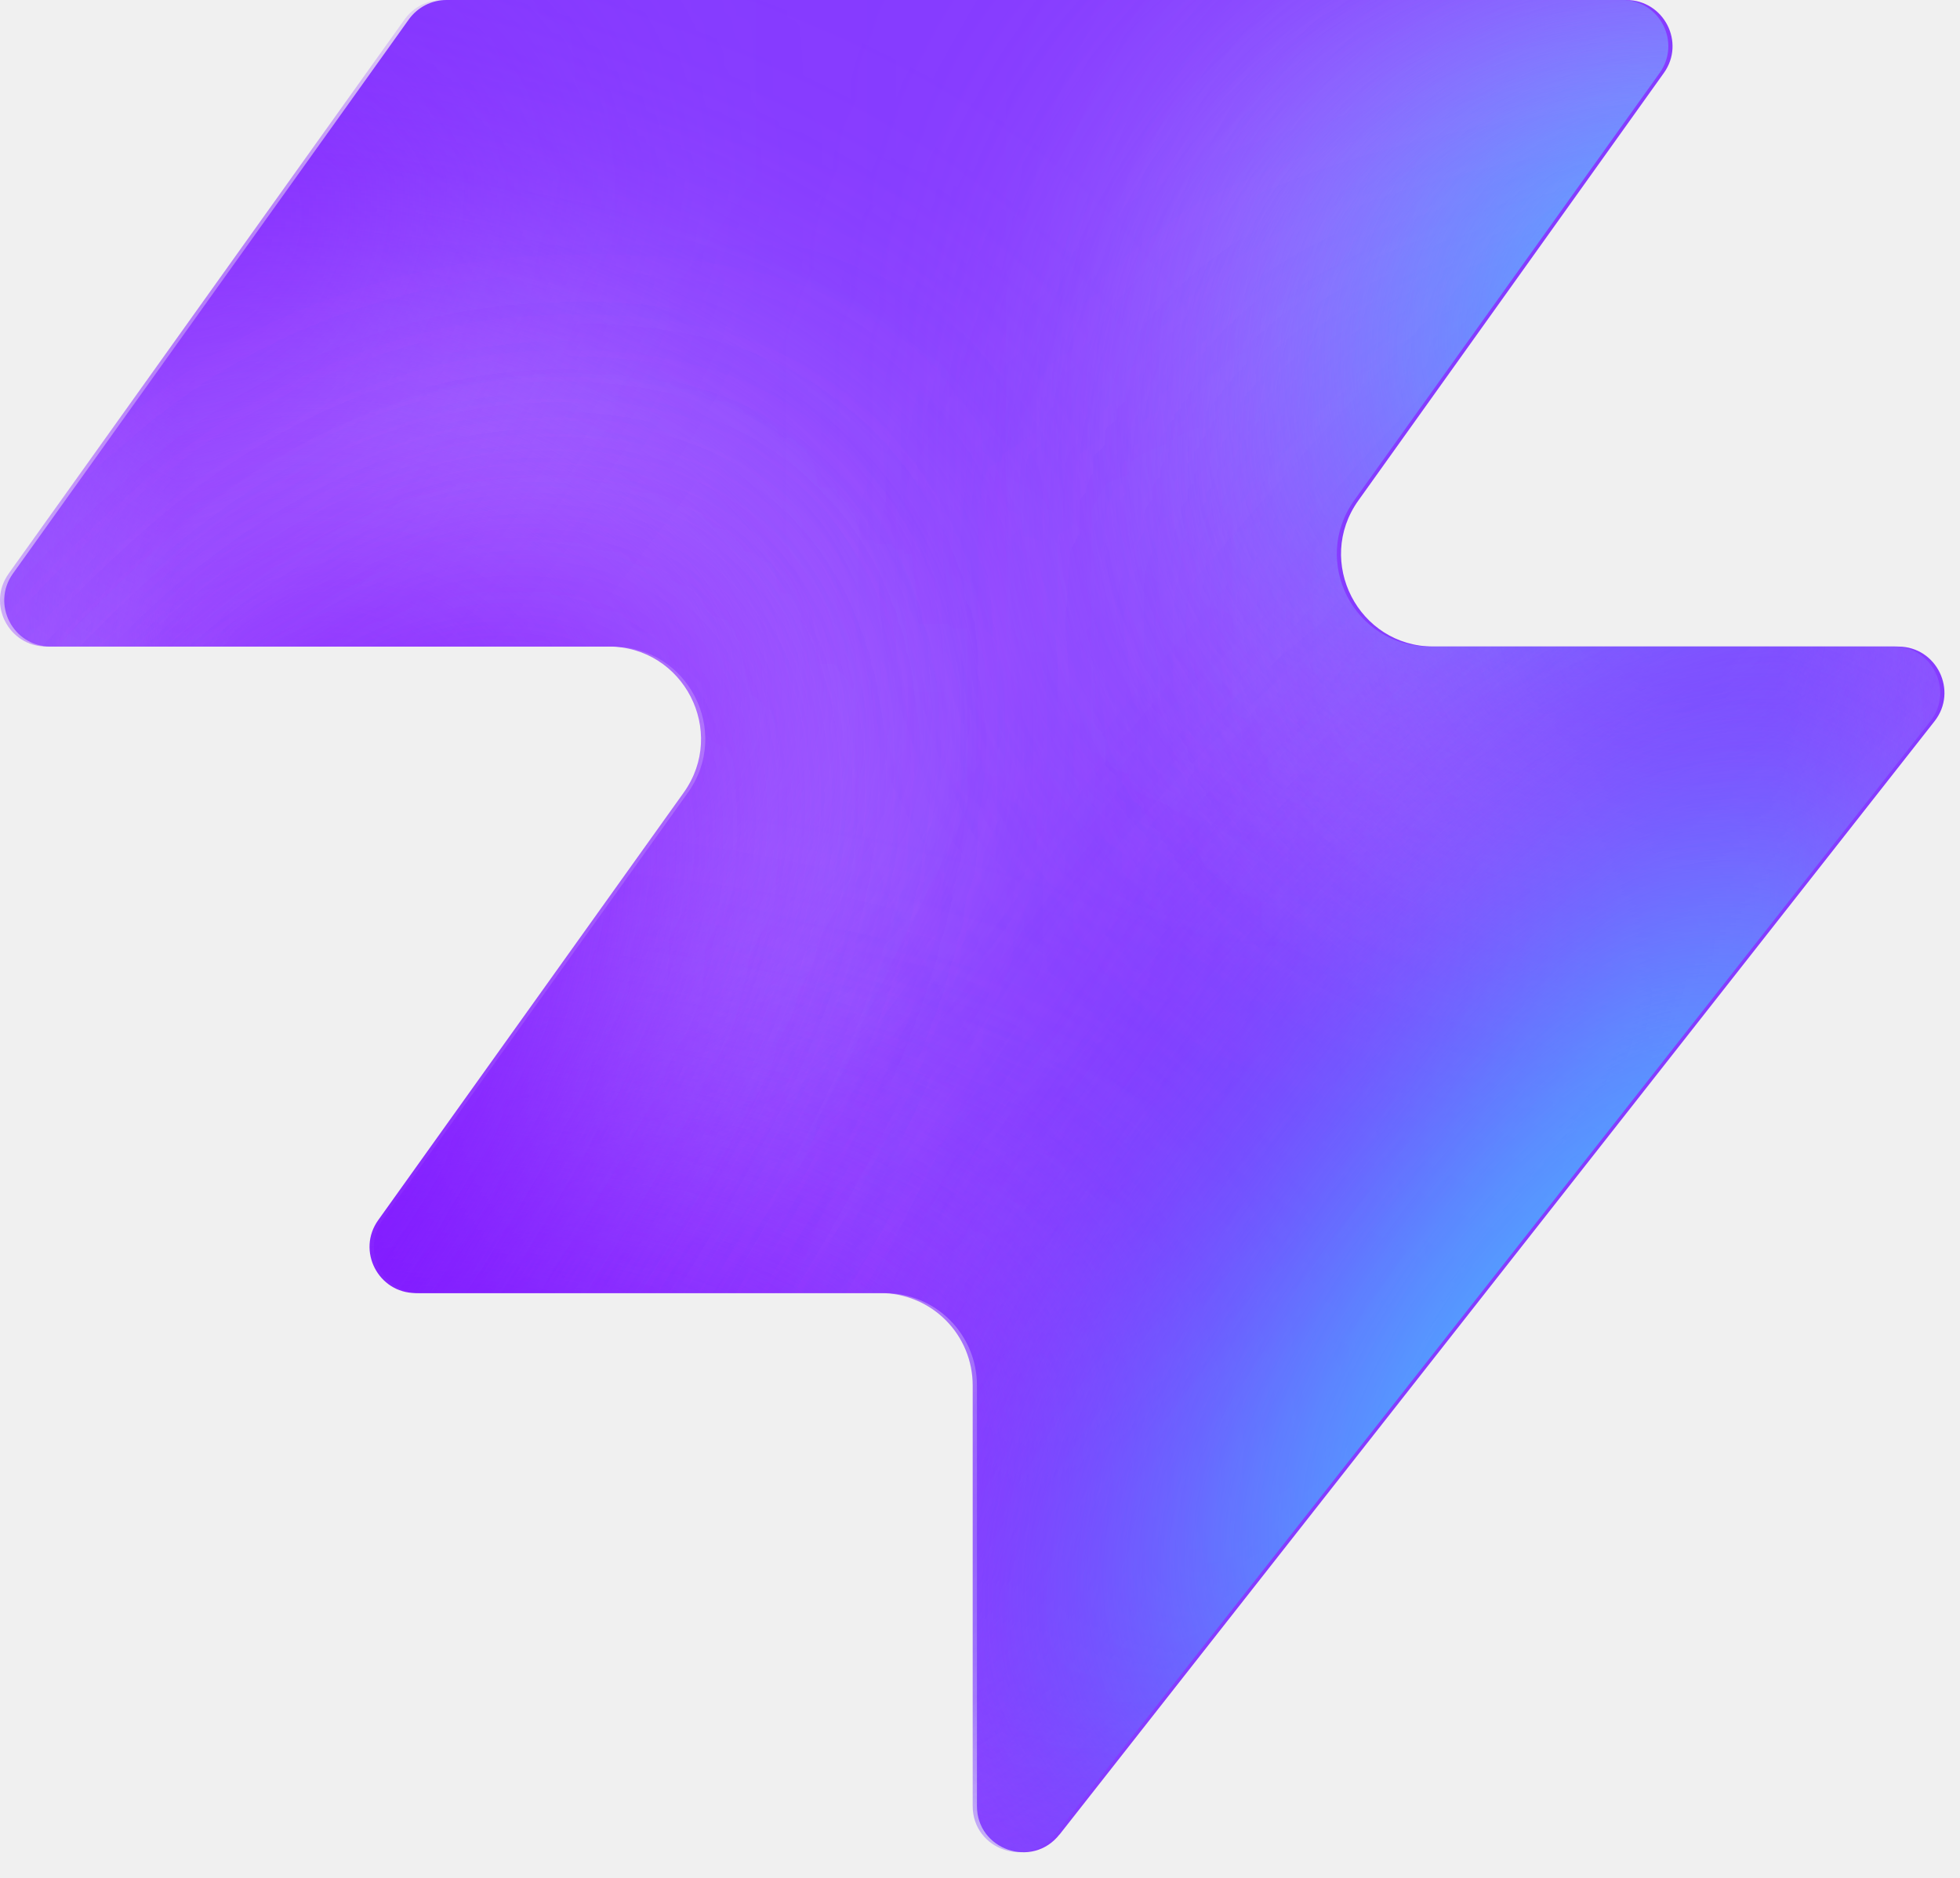
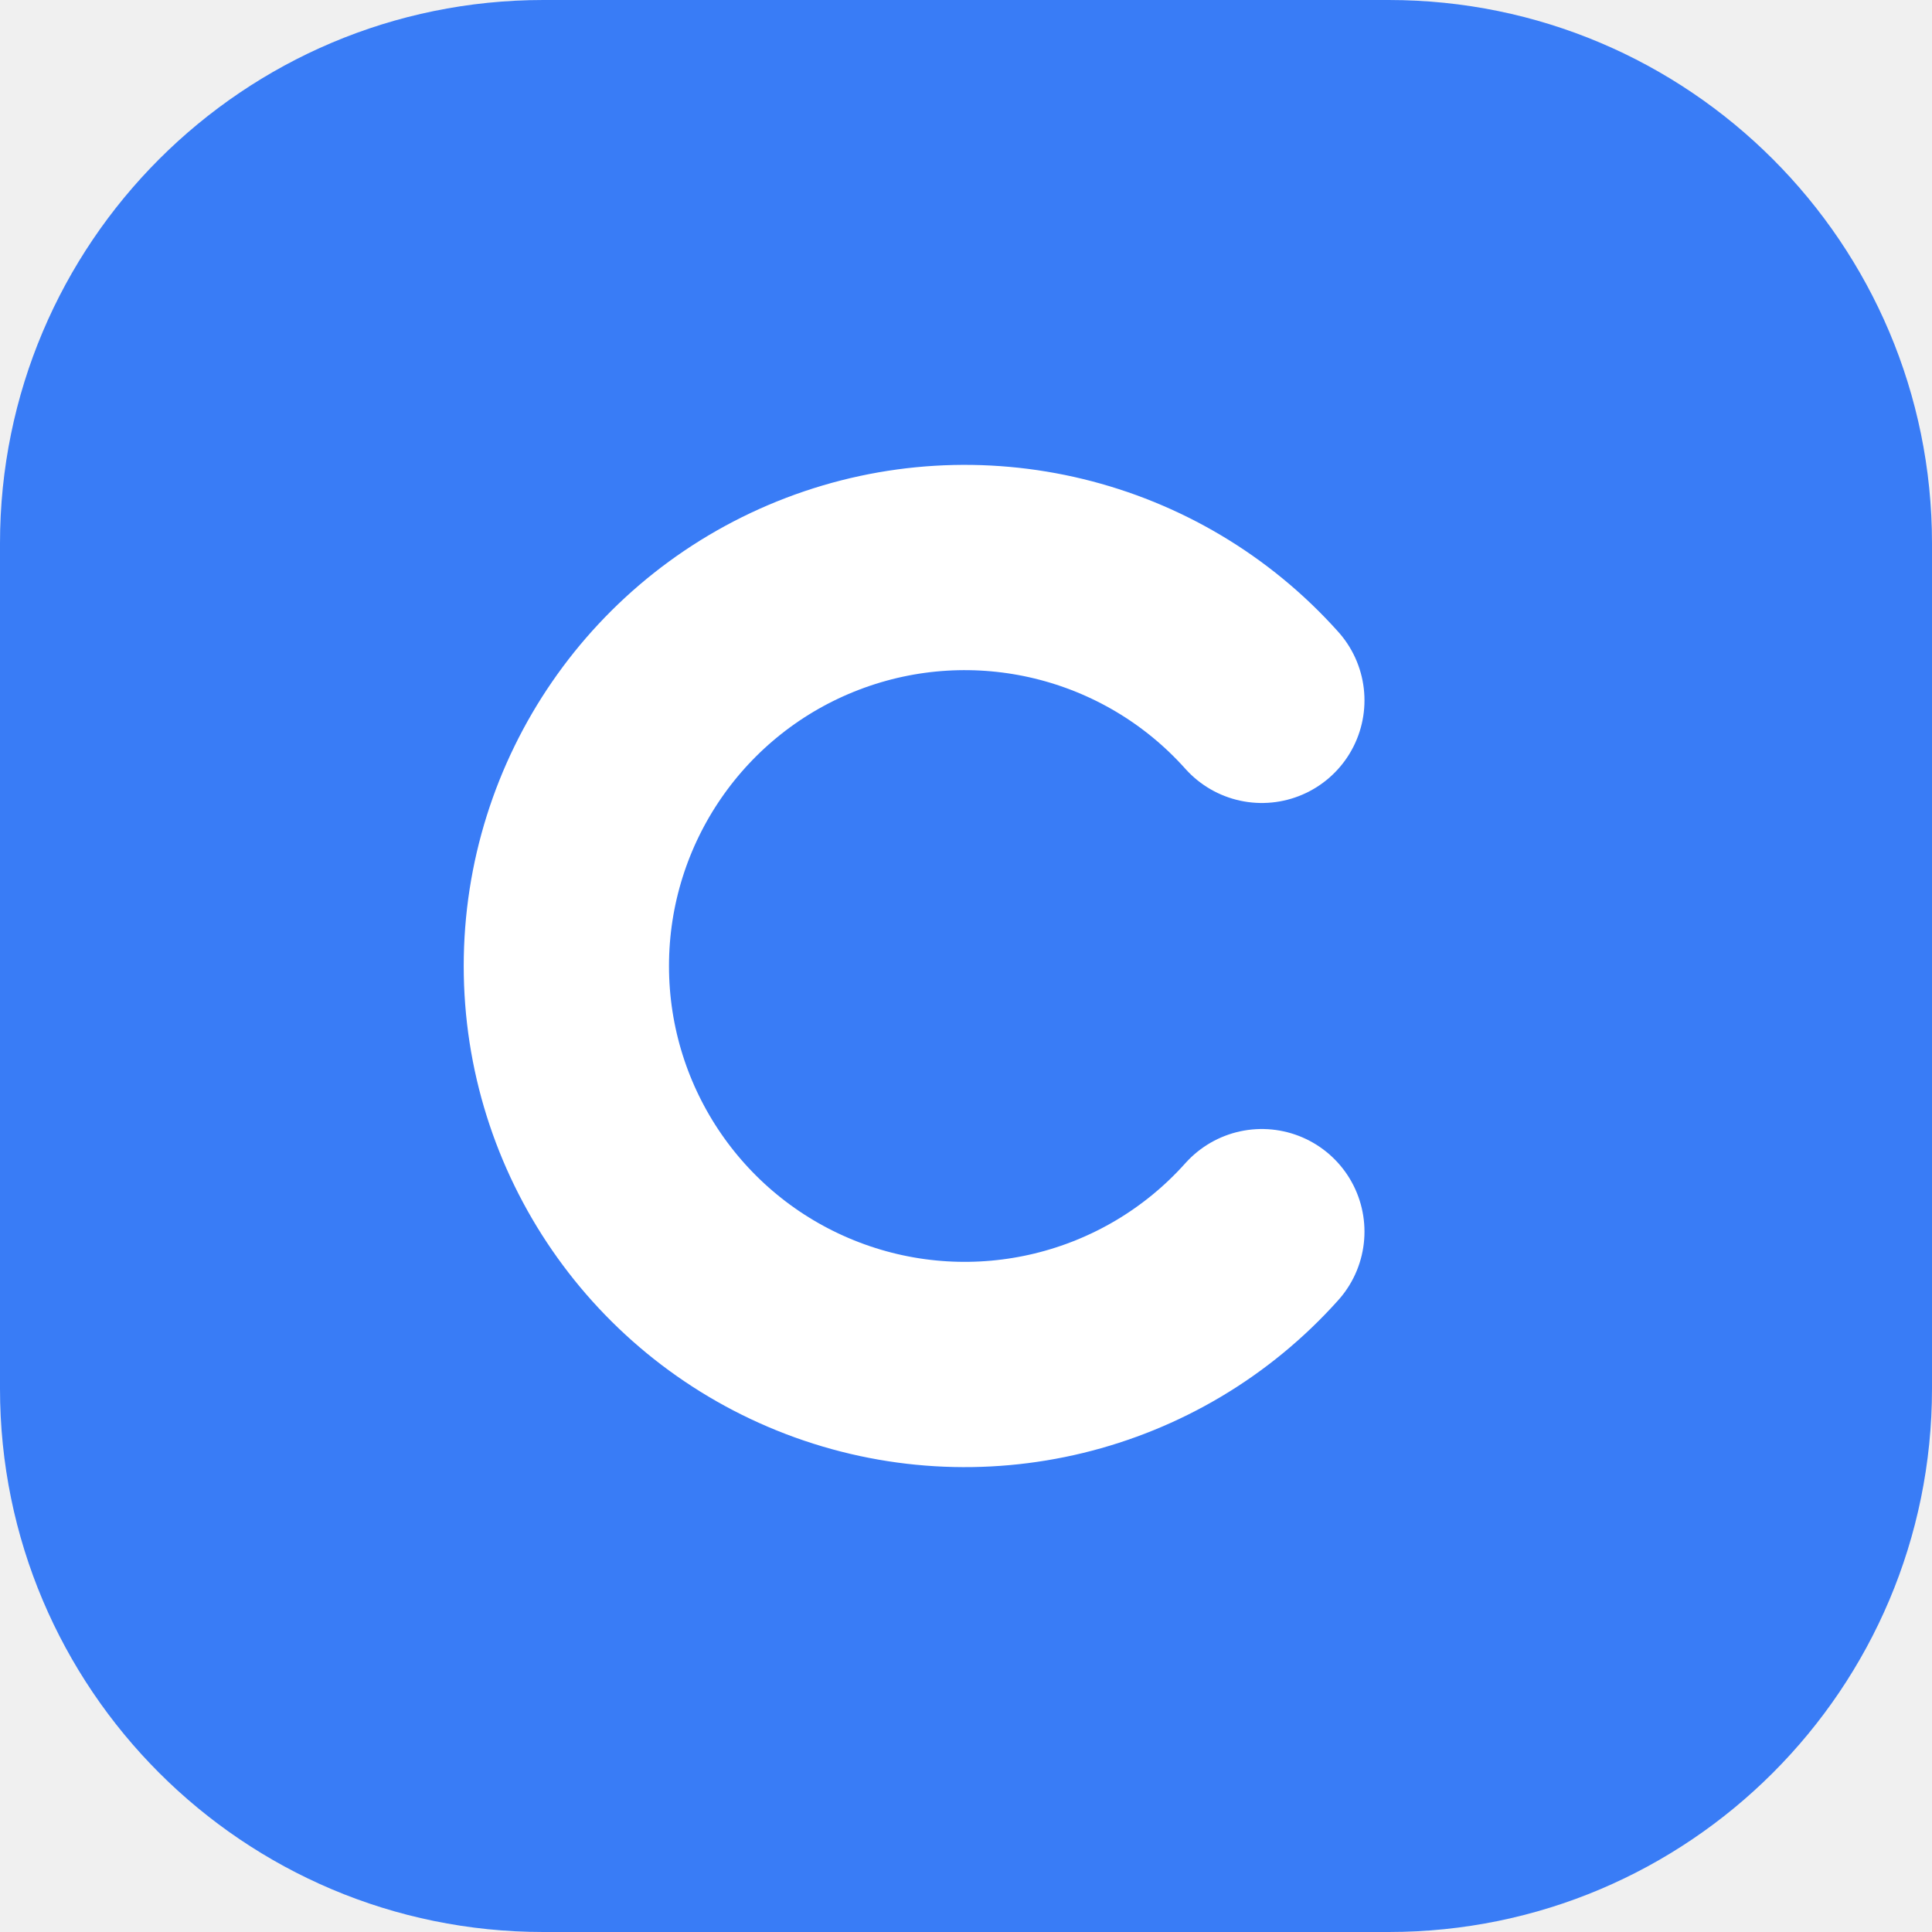
- <svg xmlns="http://www.w3.org/2000/svg" width="48" height="46" fill="none" viewBox="0 0 48 46">
-   <path fill="#863bff" d="M25.946 44.938c-.664.845-2.021.375-2.021-.698V33.937a2.26 2.26 0 0 0-2.262-2.262H10.287c-.92 0-1.456-1.04-.92-1.788l7.48-10.471c1.07-1.497 0-3.578-1.842-3.578H1.237c-.92 0-1.456-1.04-.92-1.788L10.013.474c.214-.297.556-.474.92-.474h28.894c.92 0 1.456 1.04.92 1.788l-7.48 10.471c-1.07 1.498 0 3.579 1.842 3.579h11.377c.943 0 1.473 1.088.89 1.83L25.947 44.94z" style="fill:#863bff;fill:color(display-p3 .525 .23 1);fill-opacity:1" />
-   <mask id="a" width="48" height="46" x="0" y="0" maskUnits="userSpaceOnUse" style="mask-type:alpha">
-     <path fill="#000" d="M25.842 44.938c-.664.844-2.021.375-2.021-.698V33.937a2.26 2.26 0 0 0-2.262-2.262H10.183c-.92 0-1.456-1.04-.92-1.788l7.48-10.471c1.07-1.498 0-3.579-1.842-3.579H1.133c-.92 0-1.456-1.04-.92-1.787L9.91.473c.214-.297.556-.474.92-.474h28.894c.92 0 1.456 1.04.92 1.788l-7.48 10.471c-1.07 1.498 0 3.578 1.842 3.578h11.377c.943 0 1.473 1.088.89 1.832L25.843 44.94z" style="fill:#000;fill-opacity:1" />
-   </mask>
-   <g mask="url(#a)">
-     <g filter="url(#b)">
-       <ellipse cx="5.508" cy="14.704" fill="#ede6ff" rx="5.508" ry="14.704" style="fill:#ede6ff;fill:color(display-p3 .927 .903 1);fill-opacity:1" transform="matrix(.00324 1 1 -.00324 -4.47 31.516)" />
-     </g>
-     <g filter="url(#c)">
-       <ellipse cx="10.399" cy="29.851" fill="#ede6ff" rx="10.399" ry="29.851" style="fill:#ede6ff;fill:color(display-p3 .927 .903 1);fill-opacity:1" transform="matrix(.00324 1 1 -.00324 -39.328 7.883)" />
-     </g>
-     <g filter="url(#d)">
-       <ellipse cx="5.508" cy="30.487" fill="#7e14ff" rx="5.508" ry="30.487" style="fill:#7e14ff;fill:color(display-p3 .492 .077 1);fill-opacity:1" transform="rotate(89.814 -25.913 -14.639)scale(1 -1)" />
-     </g>
-     <g filter="url(#e)">
-       <ellipse cx="5.508" cy="30.599" fill="#7e14ff" rx="5.508" ry="30.599" style="fill:#7e14ff;fill:color(display-p3 .492 .077 1);fill-opacity:1" transform="rotate(89.814 -32.644 -3.334)scale(1 -1)" />
-     </g>
-     <g filter="url(#f)">
-       <ellipse cx="5.508" cy="30.599" fill="#7e14ff" rx="5.508" ry="30.599" style="fill:#7e14ff;fill:color(display-p3 .492 .077 1);fill-opacity:1" transform="matrix(.00324 1 1 -.00324 -34.34 30.47)" />
-     </g>
-     <g filter="url(#g)">
-       <ellipse cx="14.072" cy="22.078" fill="#ede6ff" rx="14.072" ry="22.078" style="fill:#ede6ff;fill:color(display-p3 .927 .903 1);fill-opacity:1" transform="rotate(93.35 24.506 48.493)scale(-1 1)" />
-     </g>
-     <g filter="url(#h)">
-       <ellipse cx="3.47" cy="21.501" fill="#7e14ff" rx="3.47" ry="21.501" style="fill:#7e14ff;fill:color(display-p3 .492 .077 1);fill-opacity:1" transform="rotate(89.009 28.708 47.59)scale(-1 1)" />
-     </g>
-     <g filter="url(#i)">
-       <ellipse cx="3.47" cy="21.501" fill="#7e14ff" rx="3.47" ry="21.501" style="fill:#7e14ff;fill:color(display-p3 .492 .077 1);fill-opacity:1" transform="rotate(89.009 28.708 47.59)scale(-1 1)" />
-     </g>
-     <g filter="url(#j)">
-       <ellipse cx=".387" cy="8.972" fill="#7e14ff" rx="4.407" ry="29.108" style="fill:#7e14ff;fill:color(display-p3 .492 .077 1);fill-opacity:1" transform="rotate(39.51 .387 8.972)" />
-     </g>
-     <g filter="url(#k)">
-       <ellipse cx="47.523" cy="-6.092" fill="#7e14ff" rx="4.407" ry="29.108" style="fill:#7e14ff;fill:color(display-p3 .492 .077 1);fill-opacity:1" transform="rotate(37.892 47.523 -6.092)" />
-     </g>
-     <g filter="url(#l)">
-       <ellipse cx="41.412" cy="6.333" fill="#47bfff" rx="5.971" ry="9.665" style="fill:#47bfff;fill:color(display-p3 .28 .748 1);fill-opacity:1" transform="rotate(37.892 41.412 6.333)" />
-     </g>
-     <g filter="url(#m)">
-       <ellipse cx="-1.879" cy="38.332" fill="#7e14ff" rx="4.407" ry="29.108" style="fill:#7e14ff;fill:color(display-p3 .492 .077 1);fill-opacity:1" transform="rotate(37.892 -1.88 38.332)" />
-     </g>
-     <g filter="url(#n)">
-       <ellipse cx="-1.879" cy="38.332" fill="#7e14ff" rx="4.407" ry="29.108" style="fill:#7e14ff;fill:color(display-p3 .492 .077 1);fill-opacity:1" transform="rotate(37.892 -1.88 38.332)" />
-     </g>
-     <g filter="url(#o)">
-       <ellipse cx="35.651" cy="29.907" fill="#7e14ff" rx="4.407" ry="29.108" style="fill:#7e14ff;fill:color(display-p3 .492 .077 1);fill-opacity:1" transform="rotate(37.892 35.651 29.907)" />
-     </g>
-     <g filter="url(#p)">
-       <ellipse cx="38.418" cy="32.4" fill="#47bfff" rx="5.971" ry="15.297" style="fill:#47bfff;fill:color(display-p3 .28 .748 1);fill-opacity:1" transform="rotate(37.892 38.418 32.4)" />
-     </g>
-   </g>
-   <defs>
-     <filter id="b" width="60.045" height="41.654" x="-19.77" y="16.149" color-interpolation-filters="sRGB" filterUnits="userSpaceOnUse">
-       <feFlood flood-opacity="0" result="BackgroundImageFix" />
-       <feBlend in="SourceGraphic" in2="BackgroundImageFix" result="shape" />
-       <feGaussianBlur result="effect1_foregroundBlur_2002_17158" stdDeviation="7.659" />
-     </filter>
-     <filter id="c" width="90.34" height="51.437" x="-54.613" y="-7.533" color-interpolation-filters="sRGB" filterUnits="userSpaceOnUse">
-       <feFlood flood-opacity="0" result="BackgroundImageFix" />
-       <feBlend in="SourceGraphic" in2="BackgroundImageFix" result="shape" />
-       <feGaussianBlur result="effect1_foregroundBlur_2002_17158" stdDeviation="7.659" />
-     </filter>
-     <filter id="d" width="79.355" height="29.4" x="-49.64" y="2.03" color-interpolation-filters="sRGB" filterUnits="userSpaceOnUse">
-       <feFlood flood-opacity="0" result="BackgroundImageFix" />
-       <feBlend in="SourceGraphic" in2="BackgroundImageFix" result="shape" />
-       <feGaussianBlur result="effect1_foregroundBlur_2002_17158" stdDeviation="4.596" />
-     </filter>
-     <filter id="e" width="79.579" height="29.4" x="-45.045" y="20.029" color-interpolation-filters="sRGB" filterUnits="userSpaceOnUse">
-       <feFlood flood-opacity="0" result="BackgroundImageFix" />
-       <feBlend in="SourceGraphic" in2="BackgroundImageFix" result="shape" />
-       <feGaussianBlur result="effect1_foregroundBlur_2002_17158" stdDeviation="4.596" />
-     </filter>
-     <filter id="f" width="79.579" height="29.4" x="-43.513" y="21.178" color-interpolation-filters="sRGB" filterUnits="userSpaceOnUse">
-       <feFlood flood-opacity="0" result="BackgroundImageFix" />
-       <feBlend in="SourceGraphic" in2="BackgroundImageFix" result="shape" />
-       <feGaussianBlur result="effect1_foregroundBlur_2002_17158" stdDeviation="4.596" />
-     </filter>
-     <filter id="g" width="74.749" height="58.852" x="15.756" y="-17.901" color-interpolation-filters="sRGB" filterUnits="userSpaceOnUse">
-       <feFlood flood-opacity="0" result="BackgroundImageFix" />
-       <feBlend in="SourceGraphic" in2="BackgroundImageFix" result="shape" />
-       <feGaussianBlur result="effect1_foregroundBlur_2002_17158" stdDeviation="7.659" />
-     </filter>
-     <filter id="h" width="61.377" height="25.362" x="23.548" y="2.284" color-interpolation-filters="sRGB" filterUnits="userSpaceOnUse">
-       <feFlood flood-opacity="0" result="BackgroundImageFix" />
-       <feBlend in="SourceGraphic" in2="BackgroundImageFix" result="shape" />
-       <feGaussianBlur result="effect1_foregroundBlur_2002_17158" stdDeviation="4.596" />
-     </filter>
-     <filter id="i" width="61.377" height="25.362" x="23.548" y="2.284" color-interpolation-filters="sRGB" filterUnits="userSpaceOnUse">
-       <feFlood flood-opacity="0" result="BackgroundImageFix" />
-       <feBlend in="SourceGraphic" in2="BackgroundImageFix" result="shape" />
-       <feGaussianBlur result="effect1_foregroundBlur_2002_17158" stdDeviation="4.596" />
-     </filter>
-     <filter id="j" width="56.045" height="63.649" x="-27.636" y="-22.853" color-interpolation-filters="sRGB" filterUnits="userSpaceOnUse">
-       <feFlood flood-opacity="0" result="BackgroundImageFix" />
-       <feBlend in="SourceGraphic" in2="BackgroundImageFix" result="shape" />
-       <feGaussianBlur result="effect1_foregroundBlur_2002_17158" stdDeviation="4.596" />
-     </filter>
-     <filter id="k" width="54.814" height="64.646" x="20.116" y="-38.415" color-interpolation-filters="sRGB" filterUnits="userSpaceOnUse">
-       <feFlood flood-opacity="0" result="BackgroundImageFix" />
-       <feBlend in="SourceGraphic" in2="BackgroundImageFix" result="shape" />
-       <feGaussianBlur result="effect1_foregroundBlur_2002_17158" stdDeviation="4.596" />
-     </filter>
-     <filter id="l" width="33.541" height="35.313" x="24.641" y="-11.323" color-interpolation-filters="sRGB" filterUnits="userSpaceOnUse">
-       <feFlood flood-opacity="0" result="BackgroundImageFix" />
-       <feBlend in="SourceGraphic" in2="BackgroundImageFix" result="shape" />
-       <feGaussianBlur result="effect1_foregroundBlur_2002_17158" stdDeviation="4.596" />
-     </filter>
-     <filter id="m" width="54.814" height="64.646" x="-29.286" y="6.009" color-interpolation-filters="sRGB" filterUnits="userSpaceOnUse">
-       <feFlood flood-opacity="0" result="BackgroundImageFix" />
-       <feBlend in="SourceGraphic" in2="BackgroundImageFix" result="shape" />
-       <feGaussianBlur result="effect1_foregroundBlur_2002_17158" stdDeviation="4.596" />
-     </filter>
-     <filter id="n" width="54.814" height="64.646" x="-29.286" y="6.009" color-interpolation-filters="sRGB" filterUnits="userSpaceOnUse">
-       <feFlood flood-opacity="0" result="BackgroundImageFix" />
-       <feBlend in="SourceGraphic" in2="BackgroundImageFix" result="shape" />
-       <feGaussianBlur result="effect1_foregroundBlur_2002_17158" stdDeviation="4.596" />
-     </filter>
-     <filter id="o" width="54.814" height="64.646" x="8.244" y="-2.416" color-interpolation-filters="sRGB" filterUnits="userSpaceOnUse">
-       <feFlood flood-opacity="0" result="BackgroundImageFix" />
-       <feBlend in="SourceGraphic" in2="BackgroundImageFix" result="shape" />
-       <feGaussianBlur result="effect1_foregroundBlur_2002_17158" stdDeviation="4.596" />
-     </filter>
-     <filter id="p" width="39.409" height="43.623" x="18.713" y="10.588" color-interpolation-filters="sRGB" filterUnits="userSpaceOnUse">
-       <feFlood flood-opacity="0" result="BackgroundImageFix" />
-       <feBlend in="SourceGraphic" in2="BackgroundImageFix" result="shape" />
-       <feGaussianBlur result="effect1_foregroundBlur_2002_17158" stdDeviation="4.596" />
-     </filter>
-   </defs>
+ <svg xmlns="http://www.w3.org/2000/svg" viewBox="0 0 32 32">
+   <rect width="32" height="32" rx="9" fill="#397cf6" />
+   <path d="M20.9 11.6a6.6 6.6 0 1 0 0 8.8" fill="none" stroke="#fff" stroke-width="3.4" stroke-linecap="round" />
</svg>
